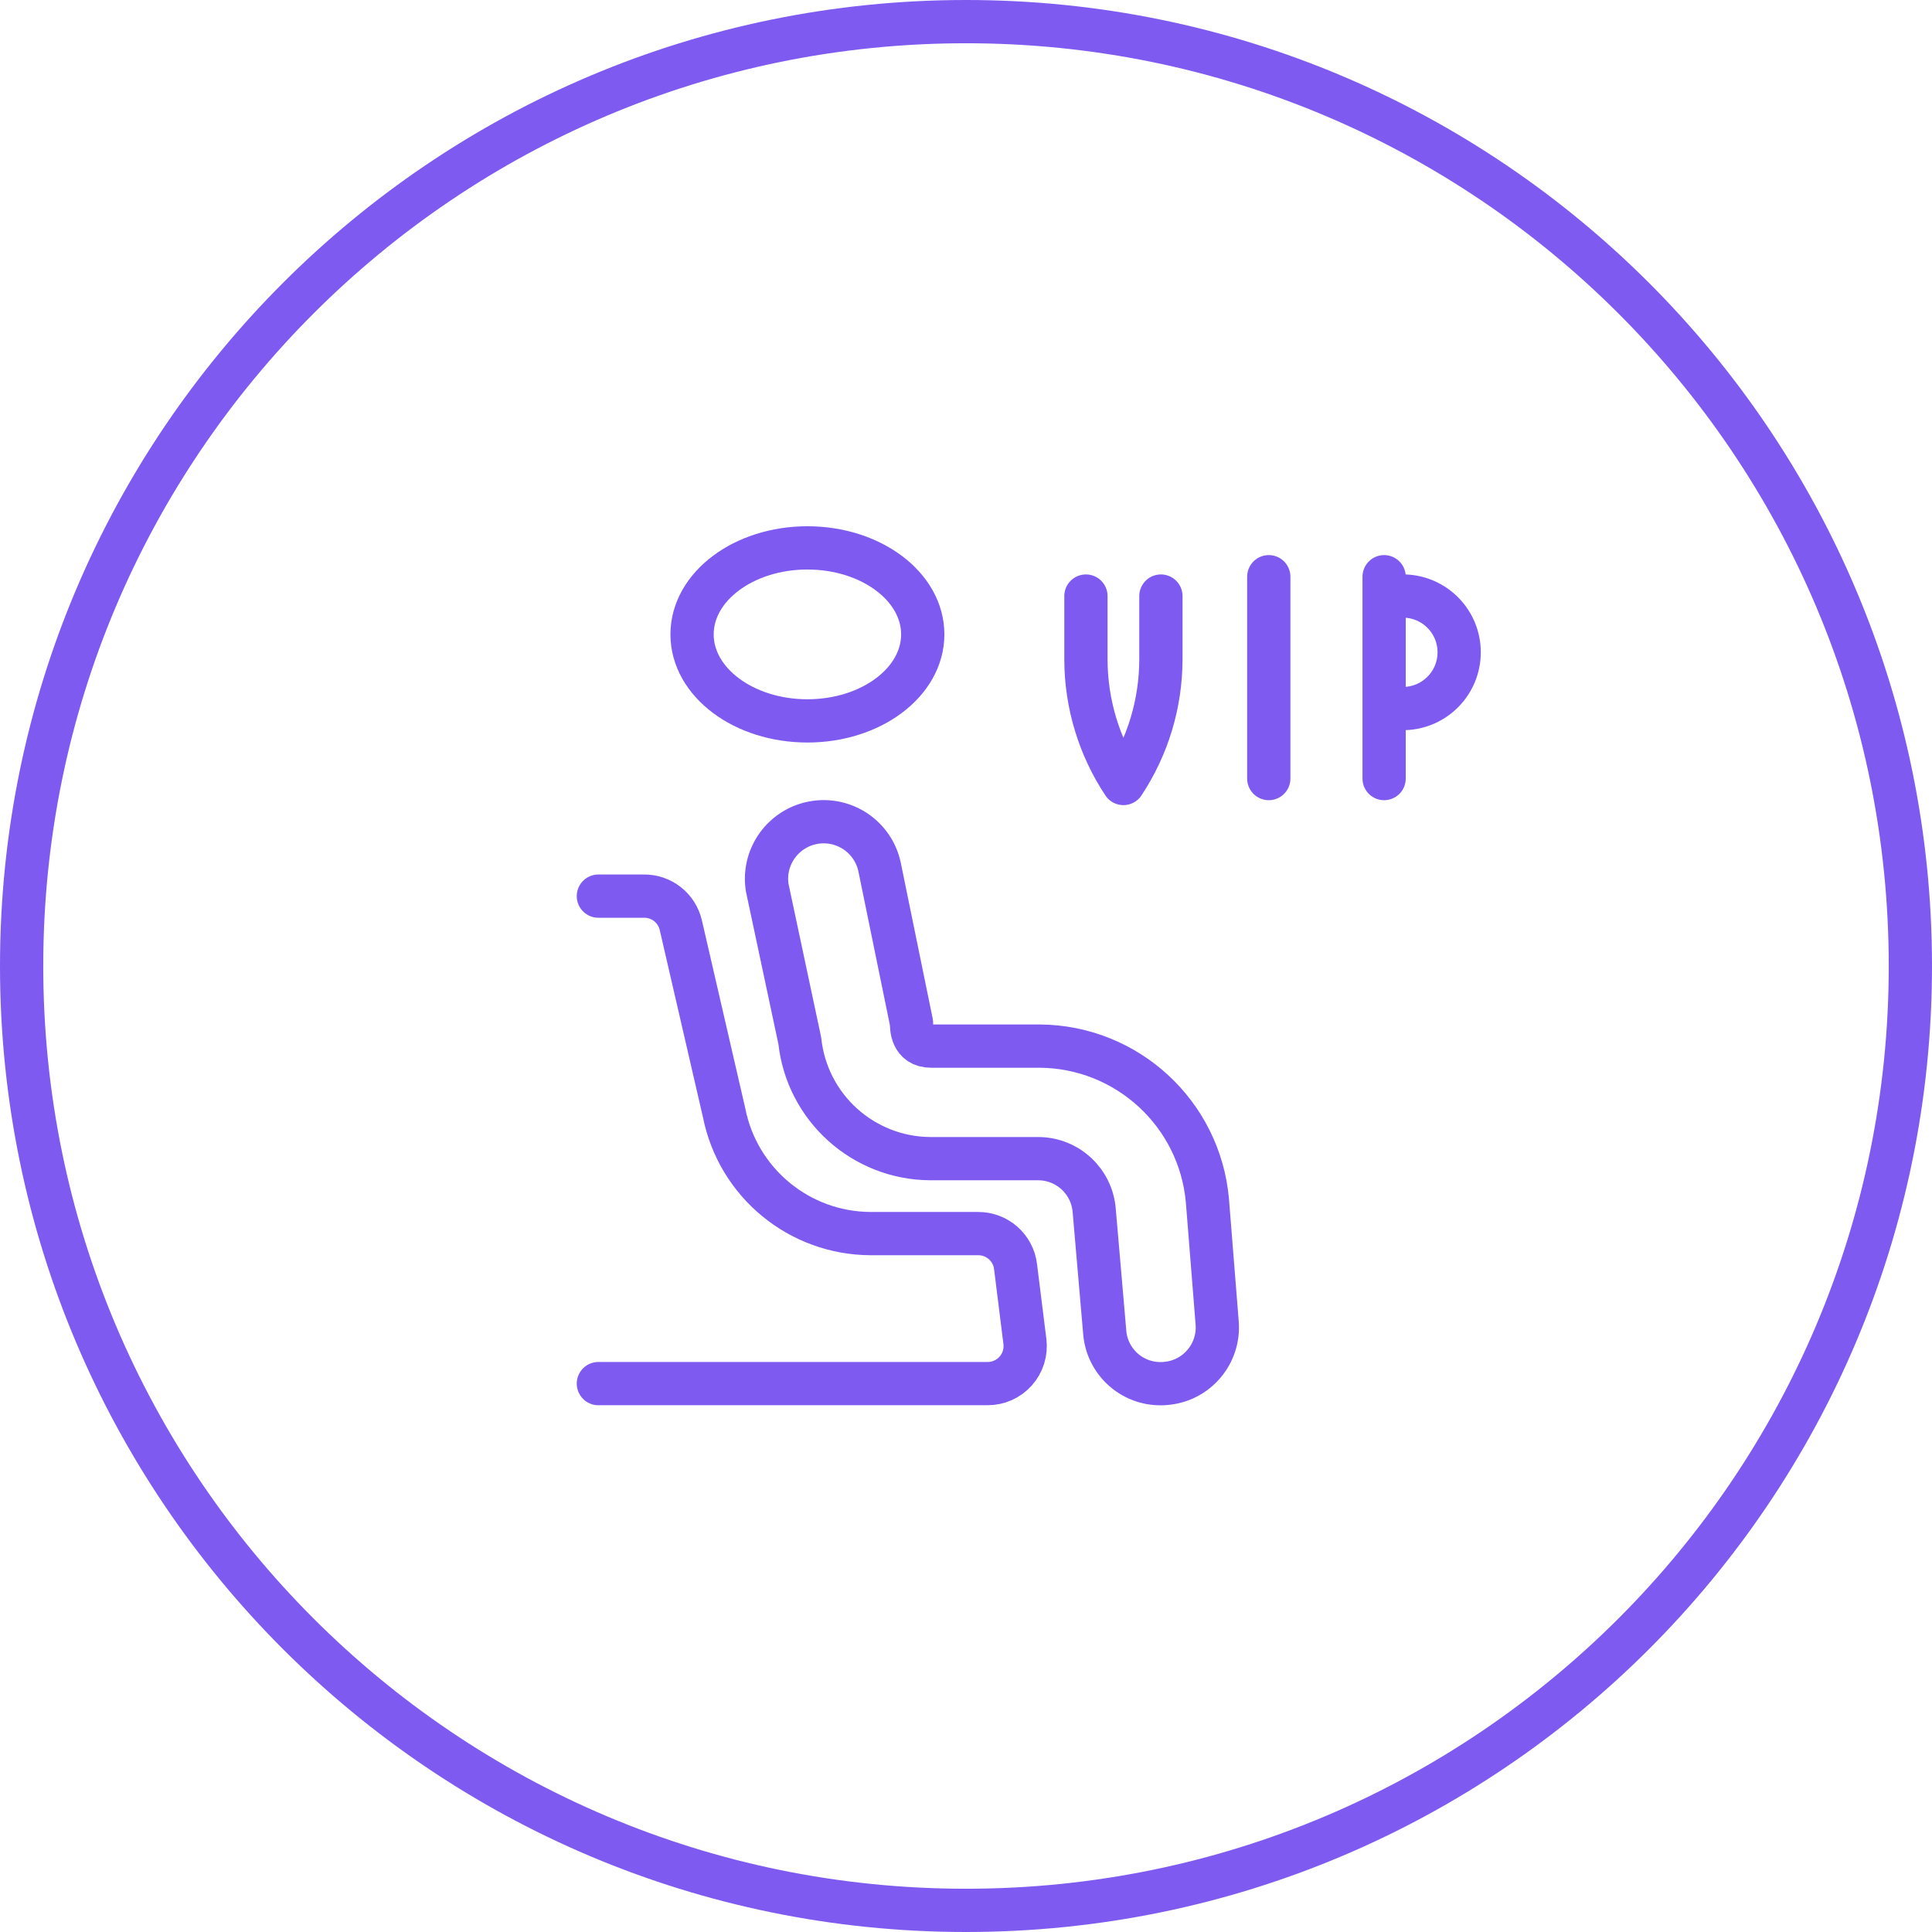
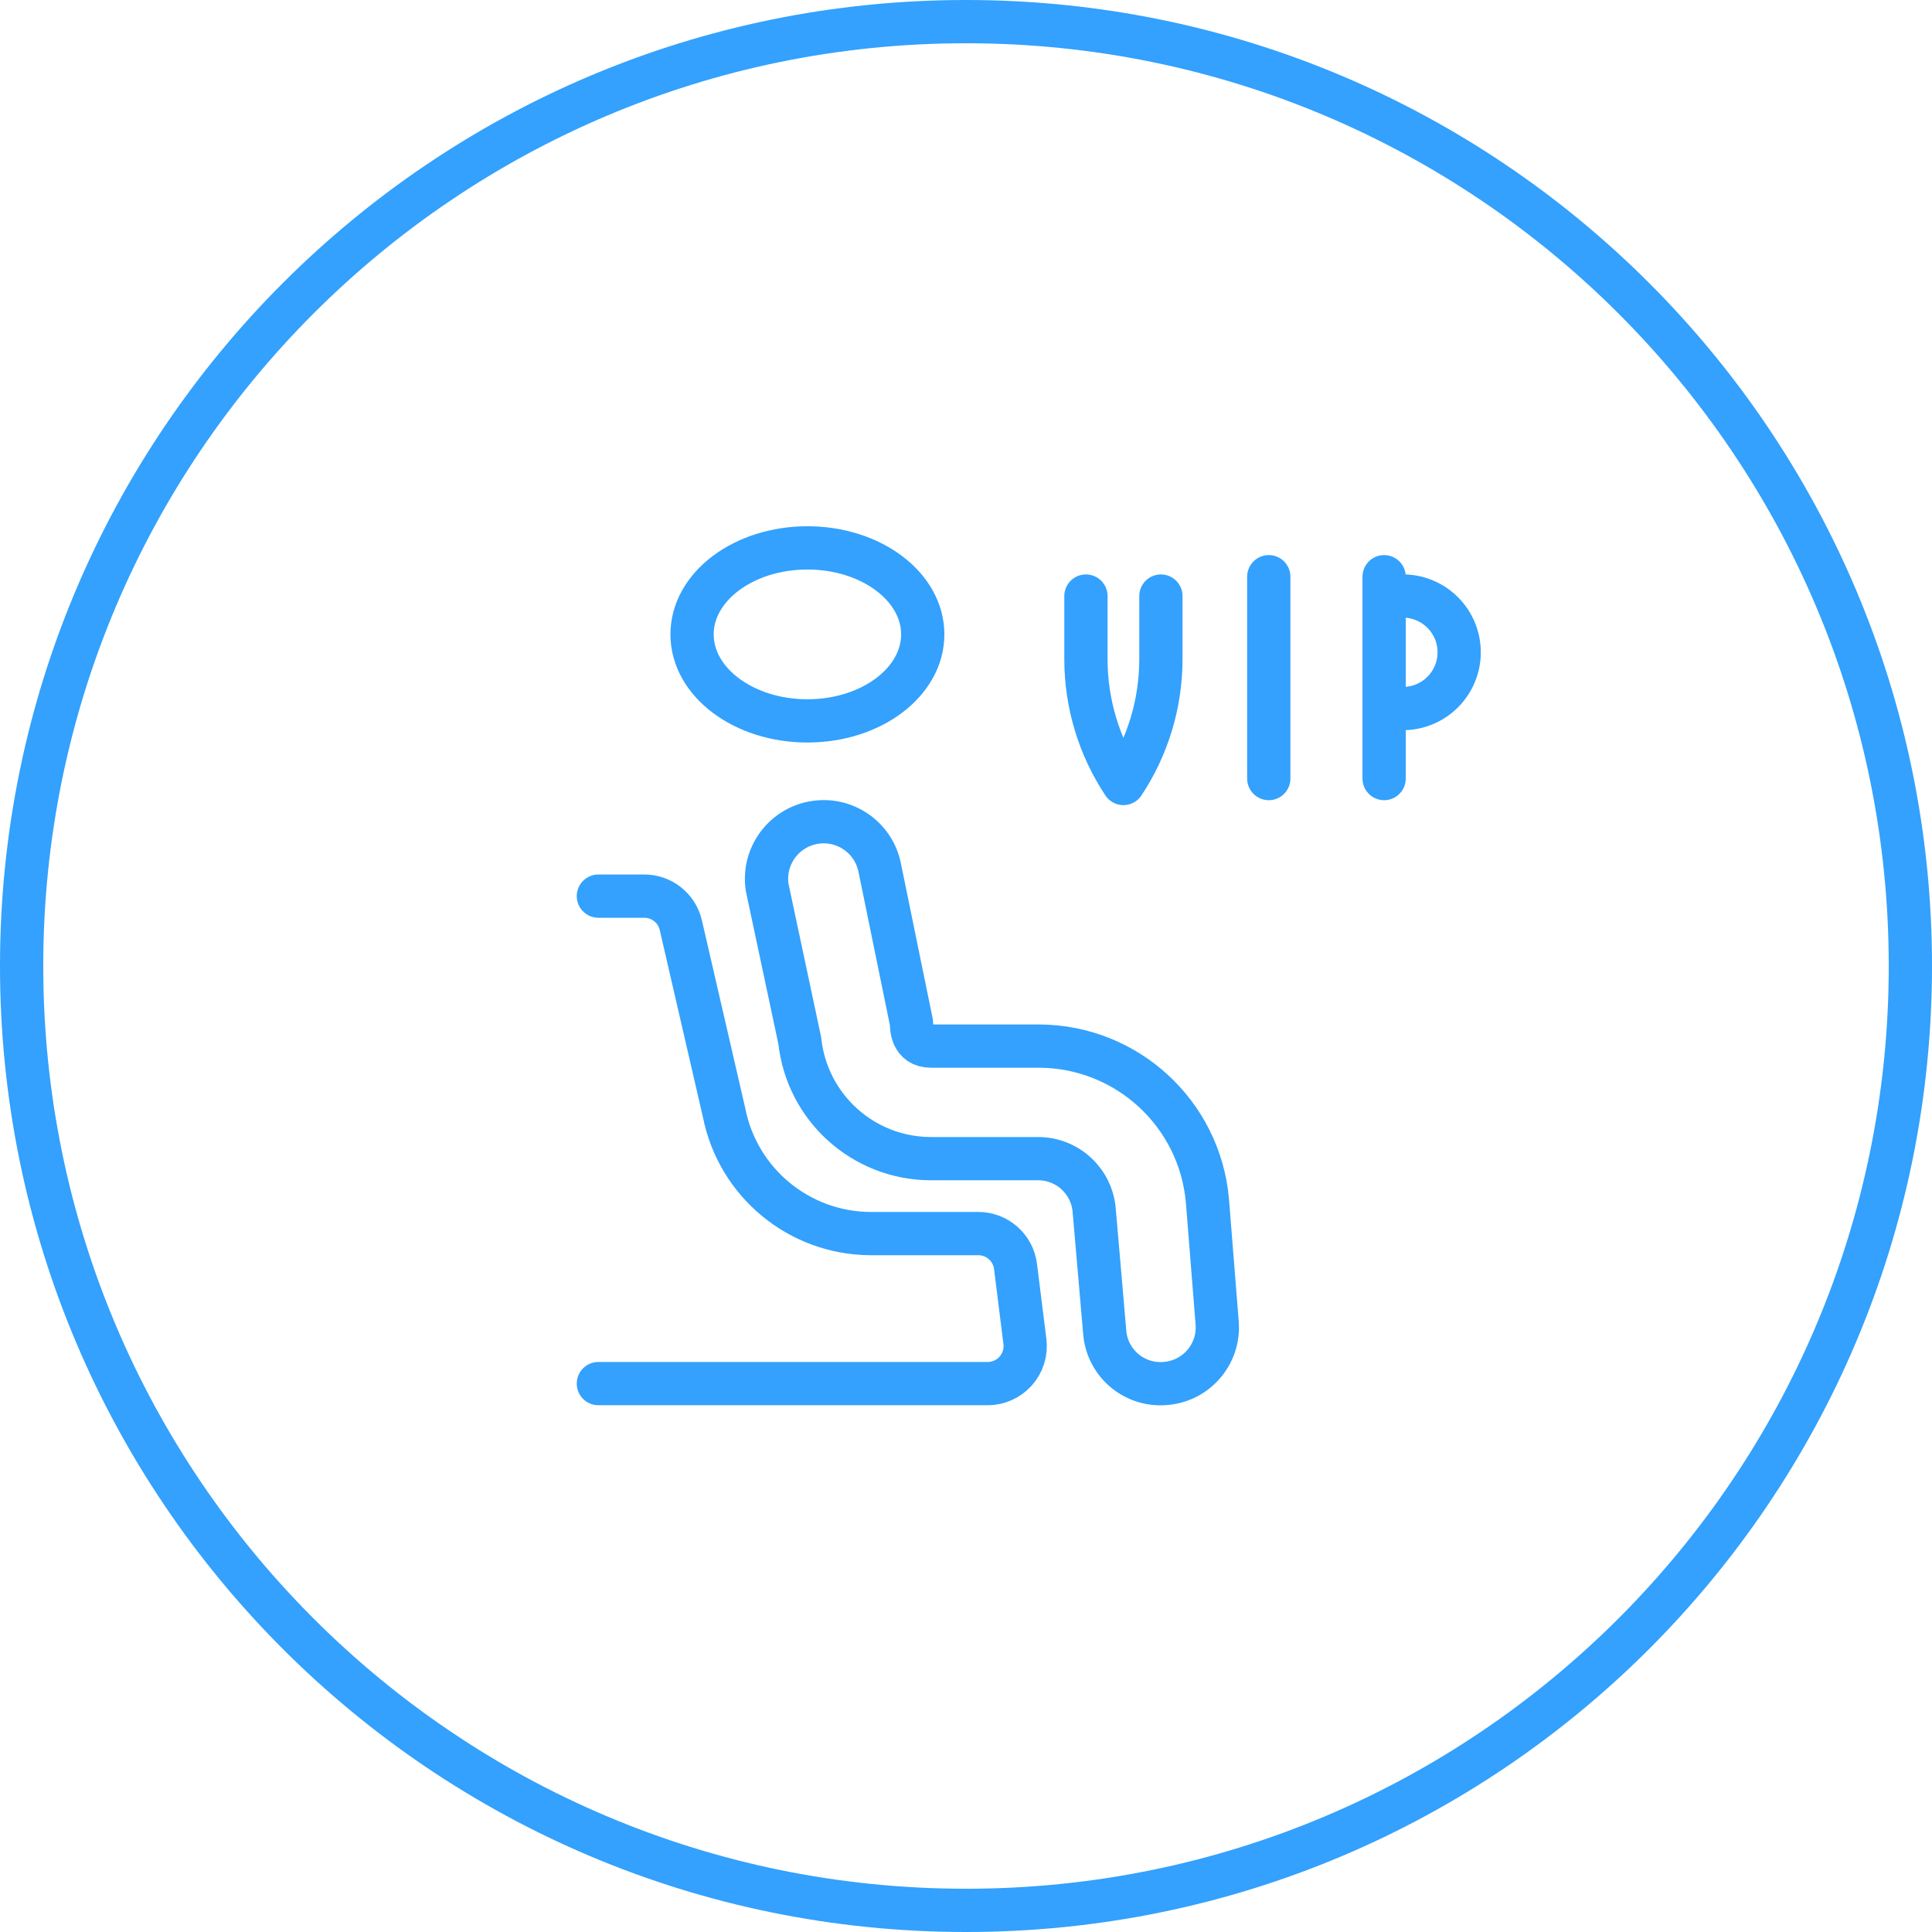
<svg xmlns="http://www.w3.org/2000/svg" id="Grupo_625" data-name="Grupo 625" width="67" height="67" viewBox="0 0 67 67">
  <defs>
    <clipPath id="clip-path">
-       <rect id="Rectángulo_414" data-name="Rectángulo 414" width="32" height="32" transform="translate(-0.475 0.425)" fill="none" stroke="#7f5af0" stroke-width="1.5" />
+       <rect id="Rectángulo_414" data-name="Rectángulo 414" width="32" height="32" transform="translate(-0.475 0.425)" fill="none" stroke="#33a1fd" stroke-width="1.5" />
    </clipPath>
  </defs>
-   <g id="Elipse_58" data-name="Elipse 58" transform="translate(0 0)" fill="none" stroke="#7f5af0" stroke-width="1.5">
+   <g id="Elipse_58" data-name="Elipse 58" transform="translate(0 0)" fill="none" stroke="#33a1fd" stroke-width="1.5">
    <circle cx="33.5" cy="33.5" r="33.5" stroke="none" />
    <circle cx="33.5" cy="33.5" r="32.75" fill="none" />
  </g>
  <g id="Grupo_498" data-name="Grupo 498" transform="translate(20.475 16.575)">
    <g id="Grupo_181" data-name="Grupo 181" transform="translate(0 0)" clip-path="url(#clip-path)">
-       <ellipse id="Elipse_22" data-name="Elipse 22" cx="4" cy="3" rx="4" ry="3" transform="translate(3.525 2.425)" fill="none" stroke="#7f5af0" stroke-linecap="round" stroke-linejoin="round" stroke-width="1.5" />
-       <path id="Trazado_1013" data-name="Trazado 1013" d="M23.64,34.493A1.938,1.938,0,0,1,21.689,32.7l-.364-4.214A1.951,1.951,0,0,0,19.4,26.689H15.641A4.578,4.578,0,0,1,11.115,22.6l-1.132-5.32a1.982,1.982,0,0,1,3.9-.7l1.106,5.4c0,.156,0,.806.676.806h3.759a5.879,5.879,0,0,1,5.827,5.359l.338,4.24a1.95,1.95,0,0,1-1.788,2.1C23.748,34.491,23.694,34.493,23.64,34.493Z" transform="translate(-3.854 -3.083)" fill="none" stroke="#7f5af0" stroke-linecap="round" stroke-linejoin="round" stroke-width="1.5" />
-       <path id="Trazado_1014" data-name="Trazado 1014" d="M1,19H2.561a1.3,1.3,0,0,1,1.3,1.015l1.5,6.5a5.2,5.2,0,0,0,5.073,4.188h3.733a1.3,1.3,0,0,1,1.3,1.145l.325,2.6a1.3,1.3,0,0,1-1.3,1.457H1" transform="translate(-0.724 -4.498)" fill="none" stroke="#7f5af0" stroke-linecap="round" stroke-linejoin="round" stroke-width="1.5" />
-       <line id="Línea_25" data-name="Línea 25" y1="7" transform="translate(23.525 3.425)" fill="none" stroke="#7f5af0" stroke-linecap="round" stroke-linejoin="round" stroke-width="1.5" />
-       <line id="Línea_26" data-name="Línea 26" y1="7" transform="translate(27.525 3.425)" fill="none" stroke="#7f5af0" stroke-linecap="round" stroke-linejoin="round" stroke-width="1.5" />
-       <path id="Trazado_1015" data-name="Trazado 1015" d="M43,3h.65a1.951,1.951,0,0,1,0,3.9H43" transform="translate(-15.411 1.096)" fill="none" stroke="#7f5af0" stroke-linecap="round" stroke-linejoin="round" stroke-width="1.5" />
-       <path id="Trazado_1016" data-name="Trazado 1016" d="M27,3V5.211A7.808,7.808,0,0,0,28.3,9.5a7.808,7.808,0,0,0,1.3-4.292V3" transform="translate(-9.816 1.096)" fill="none" stroke="#7f5af0" stroke-linecap="round" stroke-linejoin="round" stroke-width="1.5" />
+       <ellipse id="Elipse_22" data-name="Elipse 22" cx="4" cy="3" rx="4" ry="3" transform="translate(3.525 2.425)" fill="none" stroke="#33a1fd" stroke-linecap="round" stroke-linejoin="round" stroke-width="1.5" />
+       <path id="Trazado_1013" data-name="Trazado 1013" d="M23.64,34.493A1.938,1.938,0,0,1,21.689,32.7l-.364-4.214A1.951,1.951,0,0,0,19.4,26.689H15.641A4.578,4.578,0,0,1,11.115,22.6l-1.132-5.32a1.982,1.982,0,0,1,3.9-.7l1.106,5.4c0,.156,0,.806.676.806h3.759a5.879,5.879,0,0,1,5.827,5.359l.338,4.24a1.95,1.95,0,0,1-1.788,2.1C23.748,34.491,23.694,34.493,23.64,34.493Z" transform="translate(-3.854 -3.083)" fill="none" stroke="#33a1fd" stroke-linecap="round" stroke-linejoin="round" stroke-width="1.5" />
+       <path id="Trazado_1014" data-name="Trazado 1014" d="M1,19H2.561a1.3,1.3,0,0,1,1.3,1.015l1.5,6.5a5.2,5.2,0,0,0,5.073,4.188h3.733a1.3,1.3,0,0,1,1.3,1.145l.325,2.6a1.3,1.3,0,0,1-1.3,1.457H1" transform="translate(-0.724 -4.498)" fill="none" stroke="#33a1fd" stroke-linecap="round" stroke-linejoin="round" stroke-width="1.5" />
+       <line id="Línea_25" data-name="Línea 25" y1="7" transform="translate(23.525 3.425)" fill="none" stroke="#33a1fd" stroke-linecap="round" stroke-linejoin="round" stroke-width="1.5" />
+       <line id="Línea_26" data-name="Línea 26" y1="7" transform="translate(27.525 3.425)" fill="none" stroke="#33a1fd" stroke-linecap="round" stroke-linejoin="round" stroke-width="1.5" />
+       <path id="Trazado_1015" data-name="Trazado 1015" d="M43,3h.65a1.951,1.951,0,0,1,0,3.9H43" transform="translate(-15.411 1.096)" fill="none" stroke="#33a1fd" stroke-linecap="round" stroke-linejoin="round" stroke-width="1.5" />
+       <path id="Trazado_1016" data-name="Trazado 1016" d="M27,3V5.211A7.808,7.808,0,0,0,28.3,9.5a7.808,7.808,0,0,0,1.3-4.292V3" transform="translate(-9.816 1.096)" fill="none" stroke="#33a1fd" stroke-linecap="round" stroke-linejoin="round" stroke-width="1.5" />
    </g>
  </g>
</svg>
